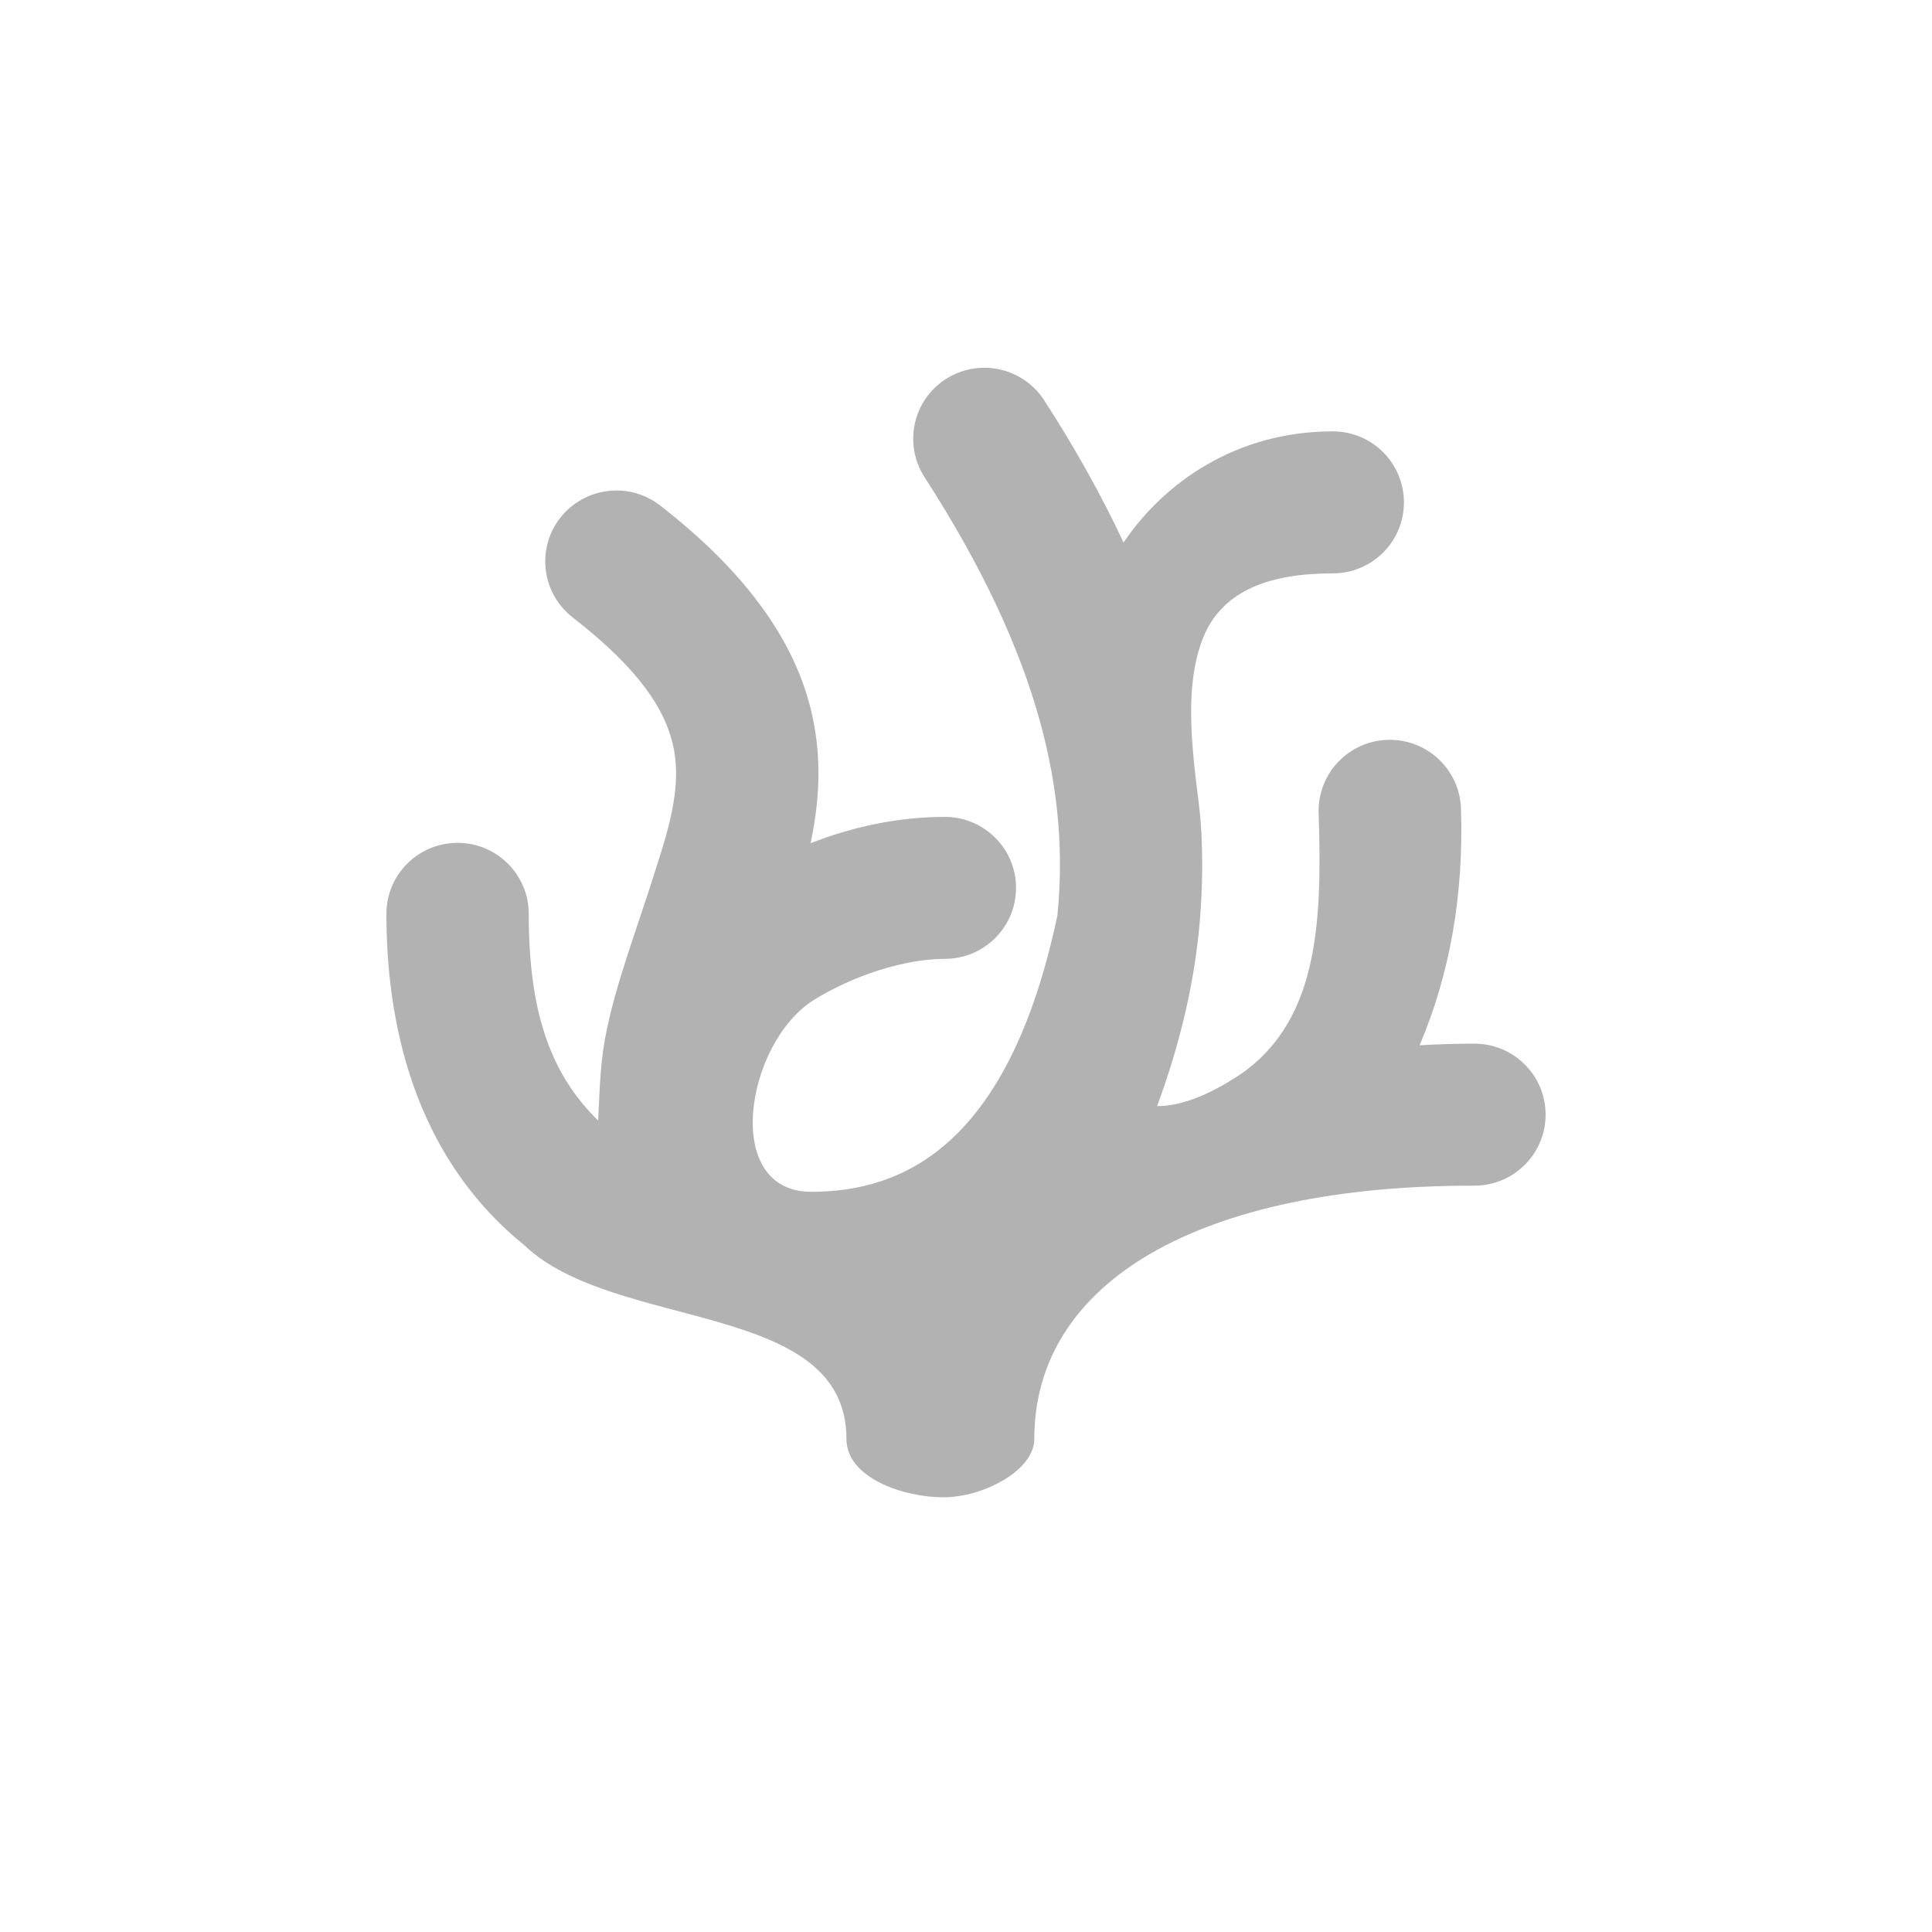
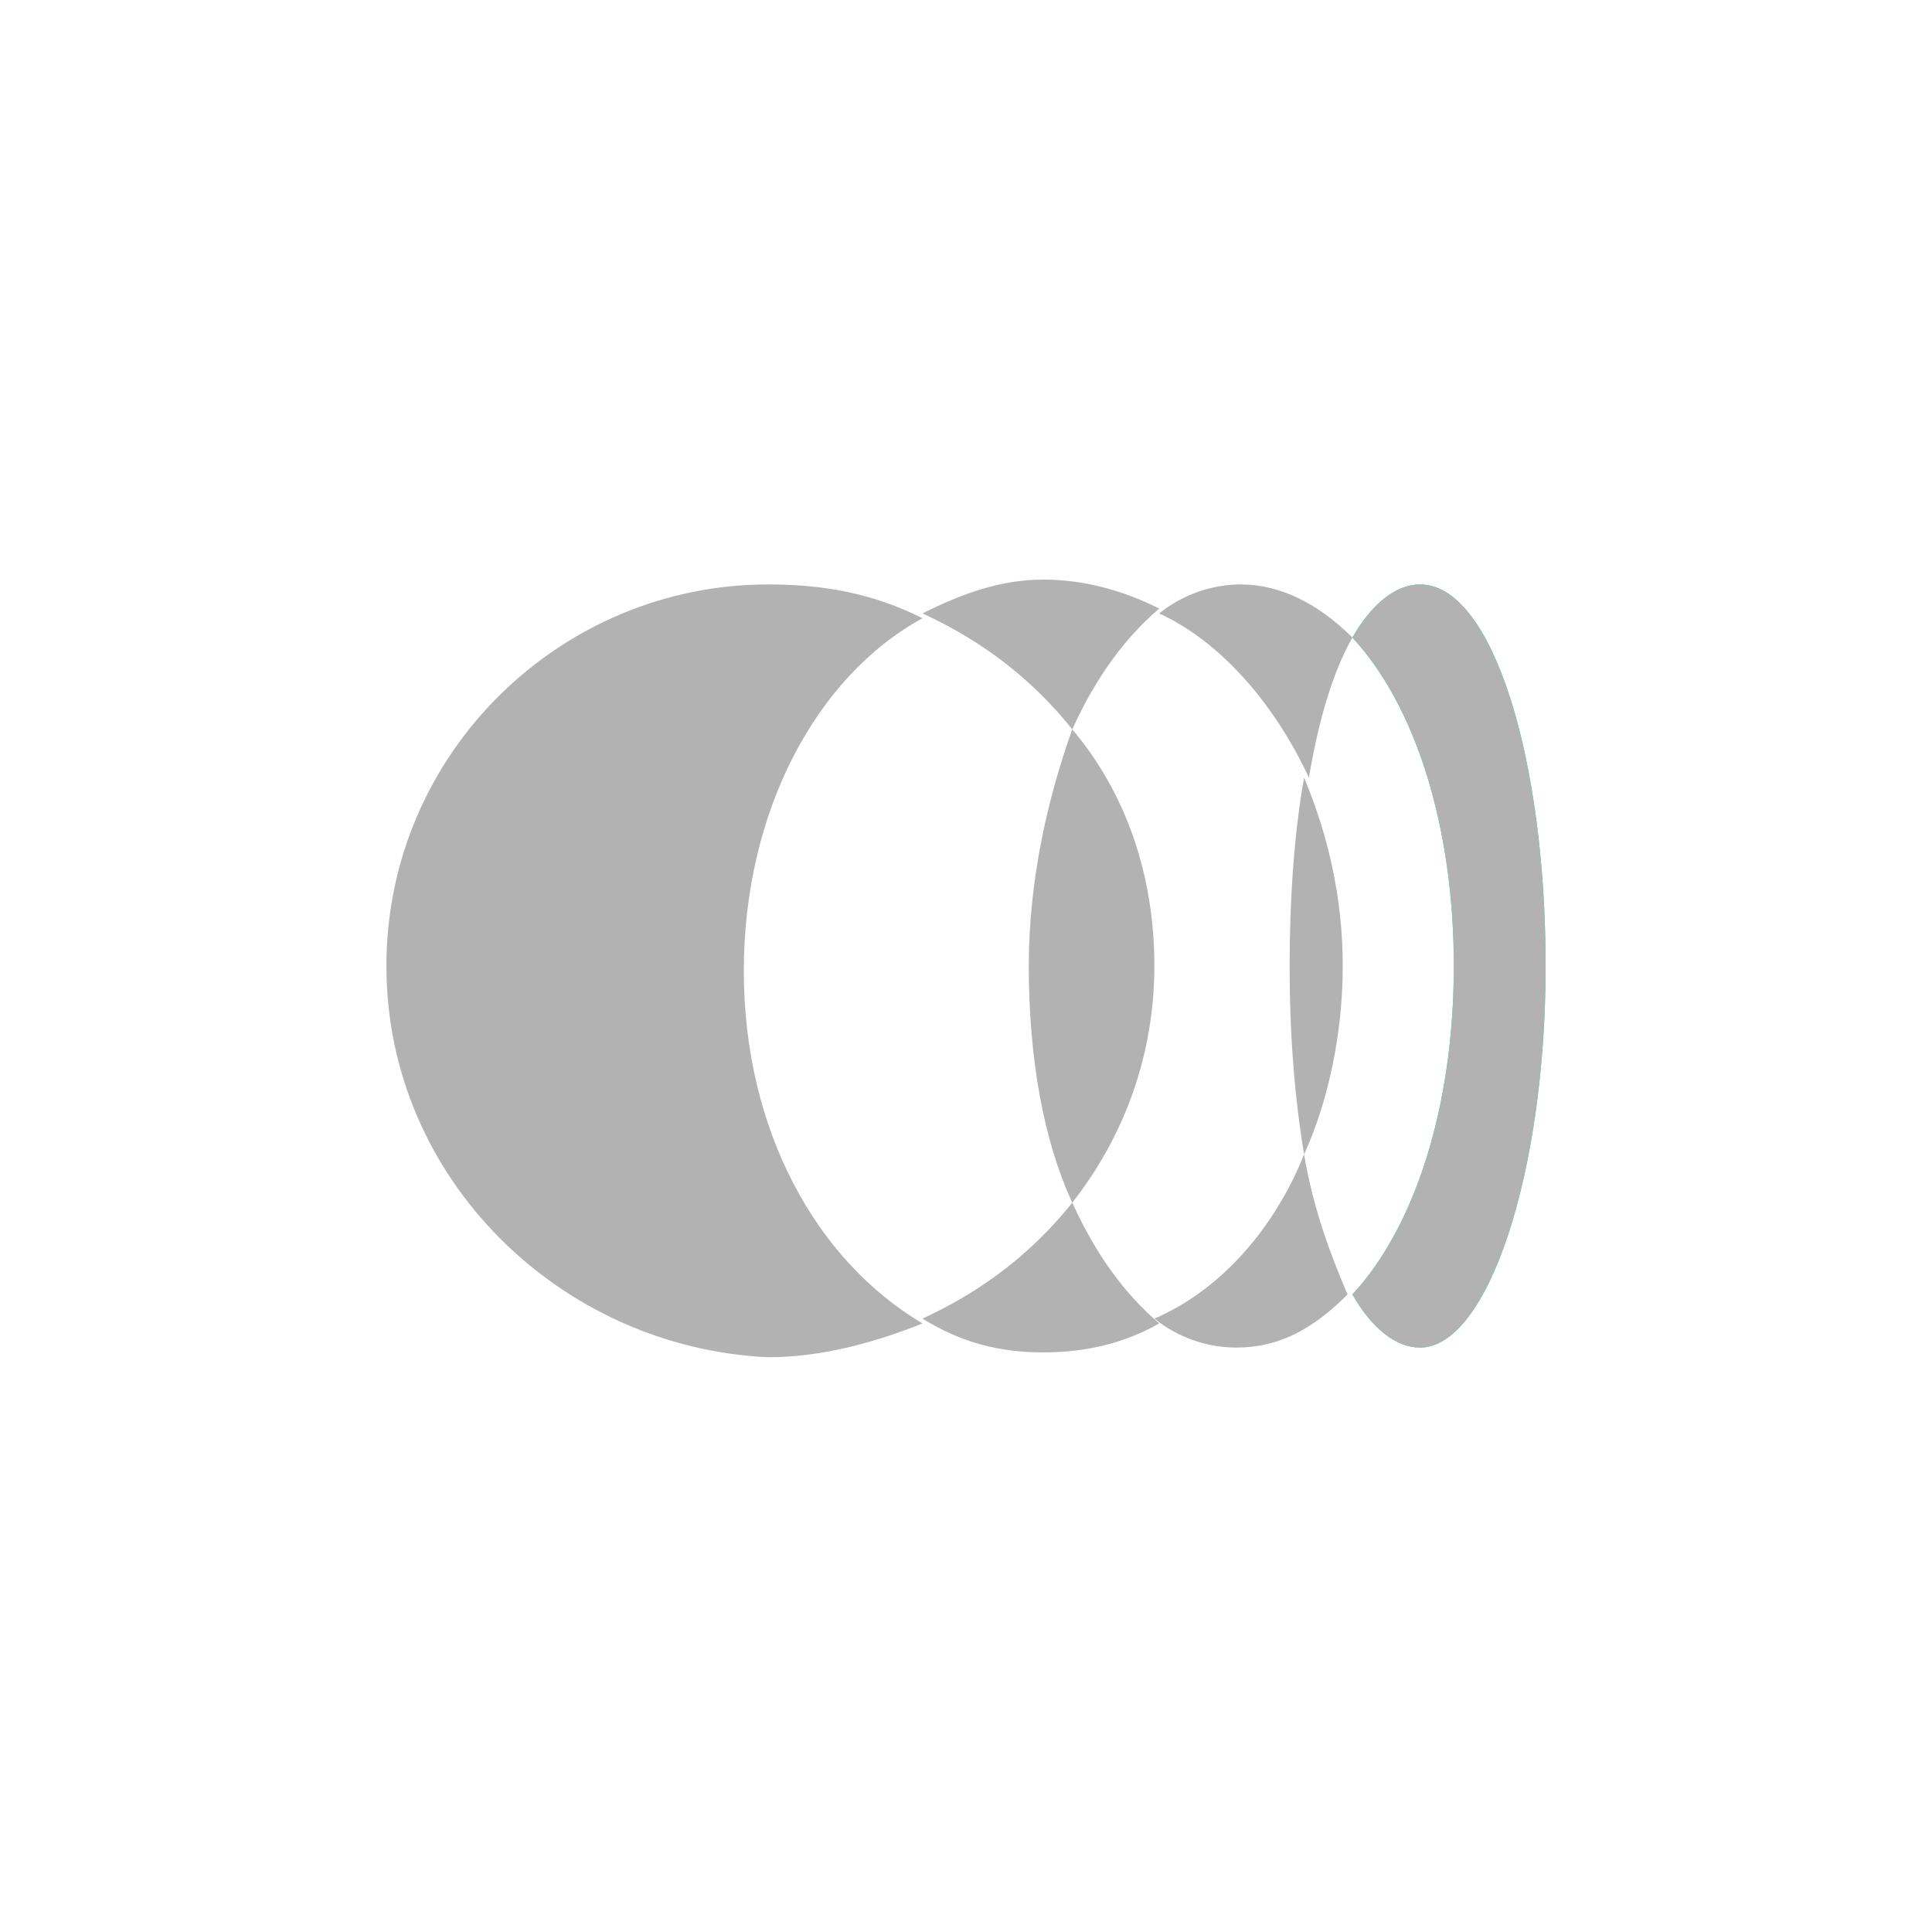
- <svg xmlns="http://www.w3.org/2000/svg" version="1.1" x="0" y="0" width="40" height="40" viewBox="0, 0, 40, 40">
-   <g id="codium_grey_hc_light_letterpress">
-     <path d="M19.583,7.847 C18.898,8.287 18.701,9.197 19.142,9.88 C21.568,13.637 22.141,16.471 21.892,18.954 C20.888,23.71 18.705,24.675 16.798,24.675 C14.936,24.675 15.434,21.61 16.834,20.713 C17.67,20.191 18.74,19.852 19.562,19.852 C20.376,19.852 21.036,19.194 21.036,18.382 C21.036,17.571 20.376,16.913 19.562,16.913 C18.602,16.913 17.661,17.114 16.782,17.458 C16.962,16.611 17.028,15.695 16.796,14.722 C16.444,13.245 15.429,11.834 13.668,10.466 C13.36,10.226 12.969,10.118 12.581,10.166 C12.193,10.214 11.84,10.414 11.599,10.721 C11.1,11.362 11.215,12.286 11.858,12.784 C13.293,13.898 13.766,14.723 13.928,15.402 C14.09,16.081 13.96,16.81 13.635,17.81 C13.219,19.159 12.736,20.363 12.524,21.518 C12.42,22.086 12.411,22.705 12.384,23.199 C11.351,22.192 10.947,20.862 10.947,18.919 C10.946,18.108 10.286,17.45 9.473,17.45 C8.659,17.451 8,18.108 8,18.919 C8,21.573 8.776,24.098 10.856,25.782 C12.738,27.575 17.525,26.913 17.525,29.792 C17.525,30.604 18.715,31 19.529,31 C20.363,31 21.414,30.442 21.414,29.792 C21.414,26.525 24.857,24.539 30.524,24.548 C31.338,24.549 31.999,23.892 32,23.08 C32.001,22.268 31.343,21.609 30.529,21.608 C30.141,21.607 29.763,21.62 29.391,21.642 C30.025,20.152 30.306,18.512 30.248,16.739 C30.221,15.928 29.54,15.292 28.726,15.318 C27.912,15.345 27.274,16.025 27.301,16.837 C27.377,19.157 27.29,21.229 25.562,22.321 C25.07,22.631 24.499,22.901 23.957,22.901 C24.378,21.756 24.695,20.548 24.825,19.246 C24.908,18.416 24.917,17.428 24.823,16.662 C24.675,15.474 24.498,14.126 24.949,13.111 C25.354,12.237 26.262,11.871 27.594,11.871 C28.408,11.871 29.067,11.213 29.067,10.402 C29.067,9.59 28.408,8.931 27.594,8.931 C25.614,8.931 24.113,9.973 23.262,11.232 C22.817,10.282 22.275,9.302 21.62,8.289 C21.409,7.961 21.075,7.731 20.694,7.648 C20.504,7.607 20.309,7.603 20.119,7.637 C19.928,7.672 19.746,7.743 19.583,7.847 z" fill="#B2B2B2" id="path6008" />
-   </g>
+ <svg xmlns="http://www.w3.org/2000/svg" version="1.1" id="Layer_1" x="0px" y="0px" viewBox="0 0 40 40" style="enable-background:new 0 0 40 40;" xml:space="preserve">
+   <style type="text/css">
+ 	.st0{fill:#B2B2B2;}
+ 	.st1{fill:#05E6AD;}
+ </style>
+   <path class="st0" d="M15.9,12.1c1.2,0,2.2,0.2,3.2,0.7c-2.2,1.2-3.7,4-3.7,7.3s1.5,6,3.7,7.3c-1,0.4-2.1,0.7-3.2,0.7  C11.6,27.9,8,24.4,8,20S11.6,12.1,15.9,12.1z" />
+   <path class="st0" d="M22.2,15.1c-0.8-1-1.8-1.8-3.1-2.4c0.8-0.4,1.6-0.7,2.5-0.7c0.8,0,1.6,0.2,2.4,0.6C23.3,13.2,22.7,14,22.2,15.1  L22.2,15.1z" />
+   <path class="st0" d="M22.2,24.9c0.5,1.1,1.1,1.9,1.8,2.5c-0.7,0.4-1.5,0.6-2.4,0.6c-0.9,0-1.7-0.2-2.5-0.7  C20.4,26.7,21.4,25.9,22.2,24.9L22.2,24.9z" />
+   <path class="st0" d="M27,23.9c0.2,1.2,0.6,2.2,0.9,2.9c-0.7,0.7-1.4,1.1-2.3,1.1c-0.6,0-1.2-0.2-1.7-0.6  C25.3,26.7,26.4,25.4,27,23.9L27,23.9z" />
+   <path class="st0" d="M24,12.7c0.5-0.4,1.1-0.6,1.7-0.6c0.8,0,1.6,0.4,2.3,1.1c-0.4,0.7-0.7,1.7-0.9,2.9C26.4,14.6,25.3,13.3,24,12.7  L24,12.7z" />
+   <path class="st0" d="M22.2,24.9c-0.6-1.3-0.9-3-0.9-4.9c0-1.8,0.4-3.5,0.9-4.9c1.1,1.3,1.7,3,1.7,4.9C23.9,21.8,23.3,23.5,22.2,24.9  z" />
+   <path class="st1" d="M28,13.2c0.4-0.7,0.9-1.1,1.4-1.1c1.5,0,2.6,3.6,2.6,7.9s-1.2,7.9-2.6,7.9c-0.5,0-1-0.4-1.4-1.1  c1.3-1.4,2.1-3.9,2.1-6.8C30.1,17.1,29.3,14.6,28,13.2z" />
+   <path class="st0" d="M28,13.2c0.4-0.7,0.9-1.1,1.4-1.1c1.5,0,2.6,3.6,2.6,7.9s-1.2,7.9-2.6,7.9c-0.5,0-1-0.4-1.4-1.1  c1.3-1.4,2.1-3.9,2.1-6.8C30.1,17.1,29.3,14.6,28,13.2z" />
+   <path class="st0" d="M27,23.9c-0.2-1.2-0.3-2.5-0.3-3.9c0-1.4,0.1-2.8,0.3-3.9c0.5,1.2,0.8,2.5,0.8,3.9C27.8,21.4,27.5,22.8,27,23.9  z" />
</svg>
